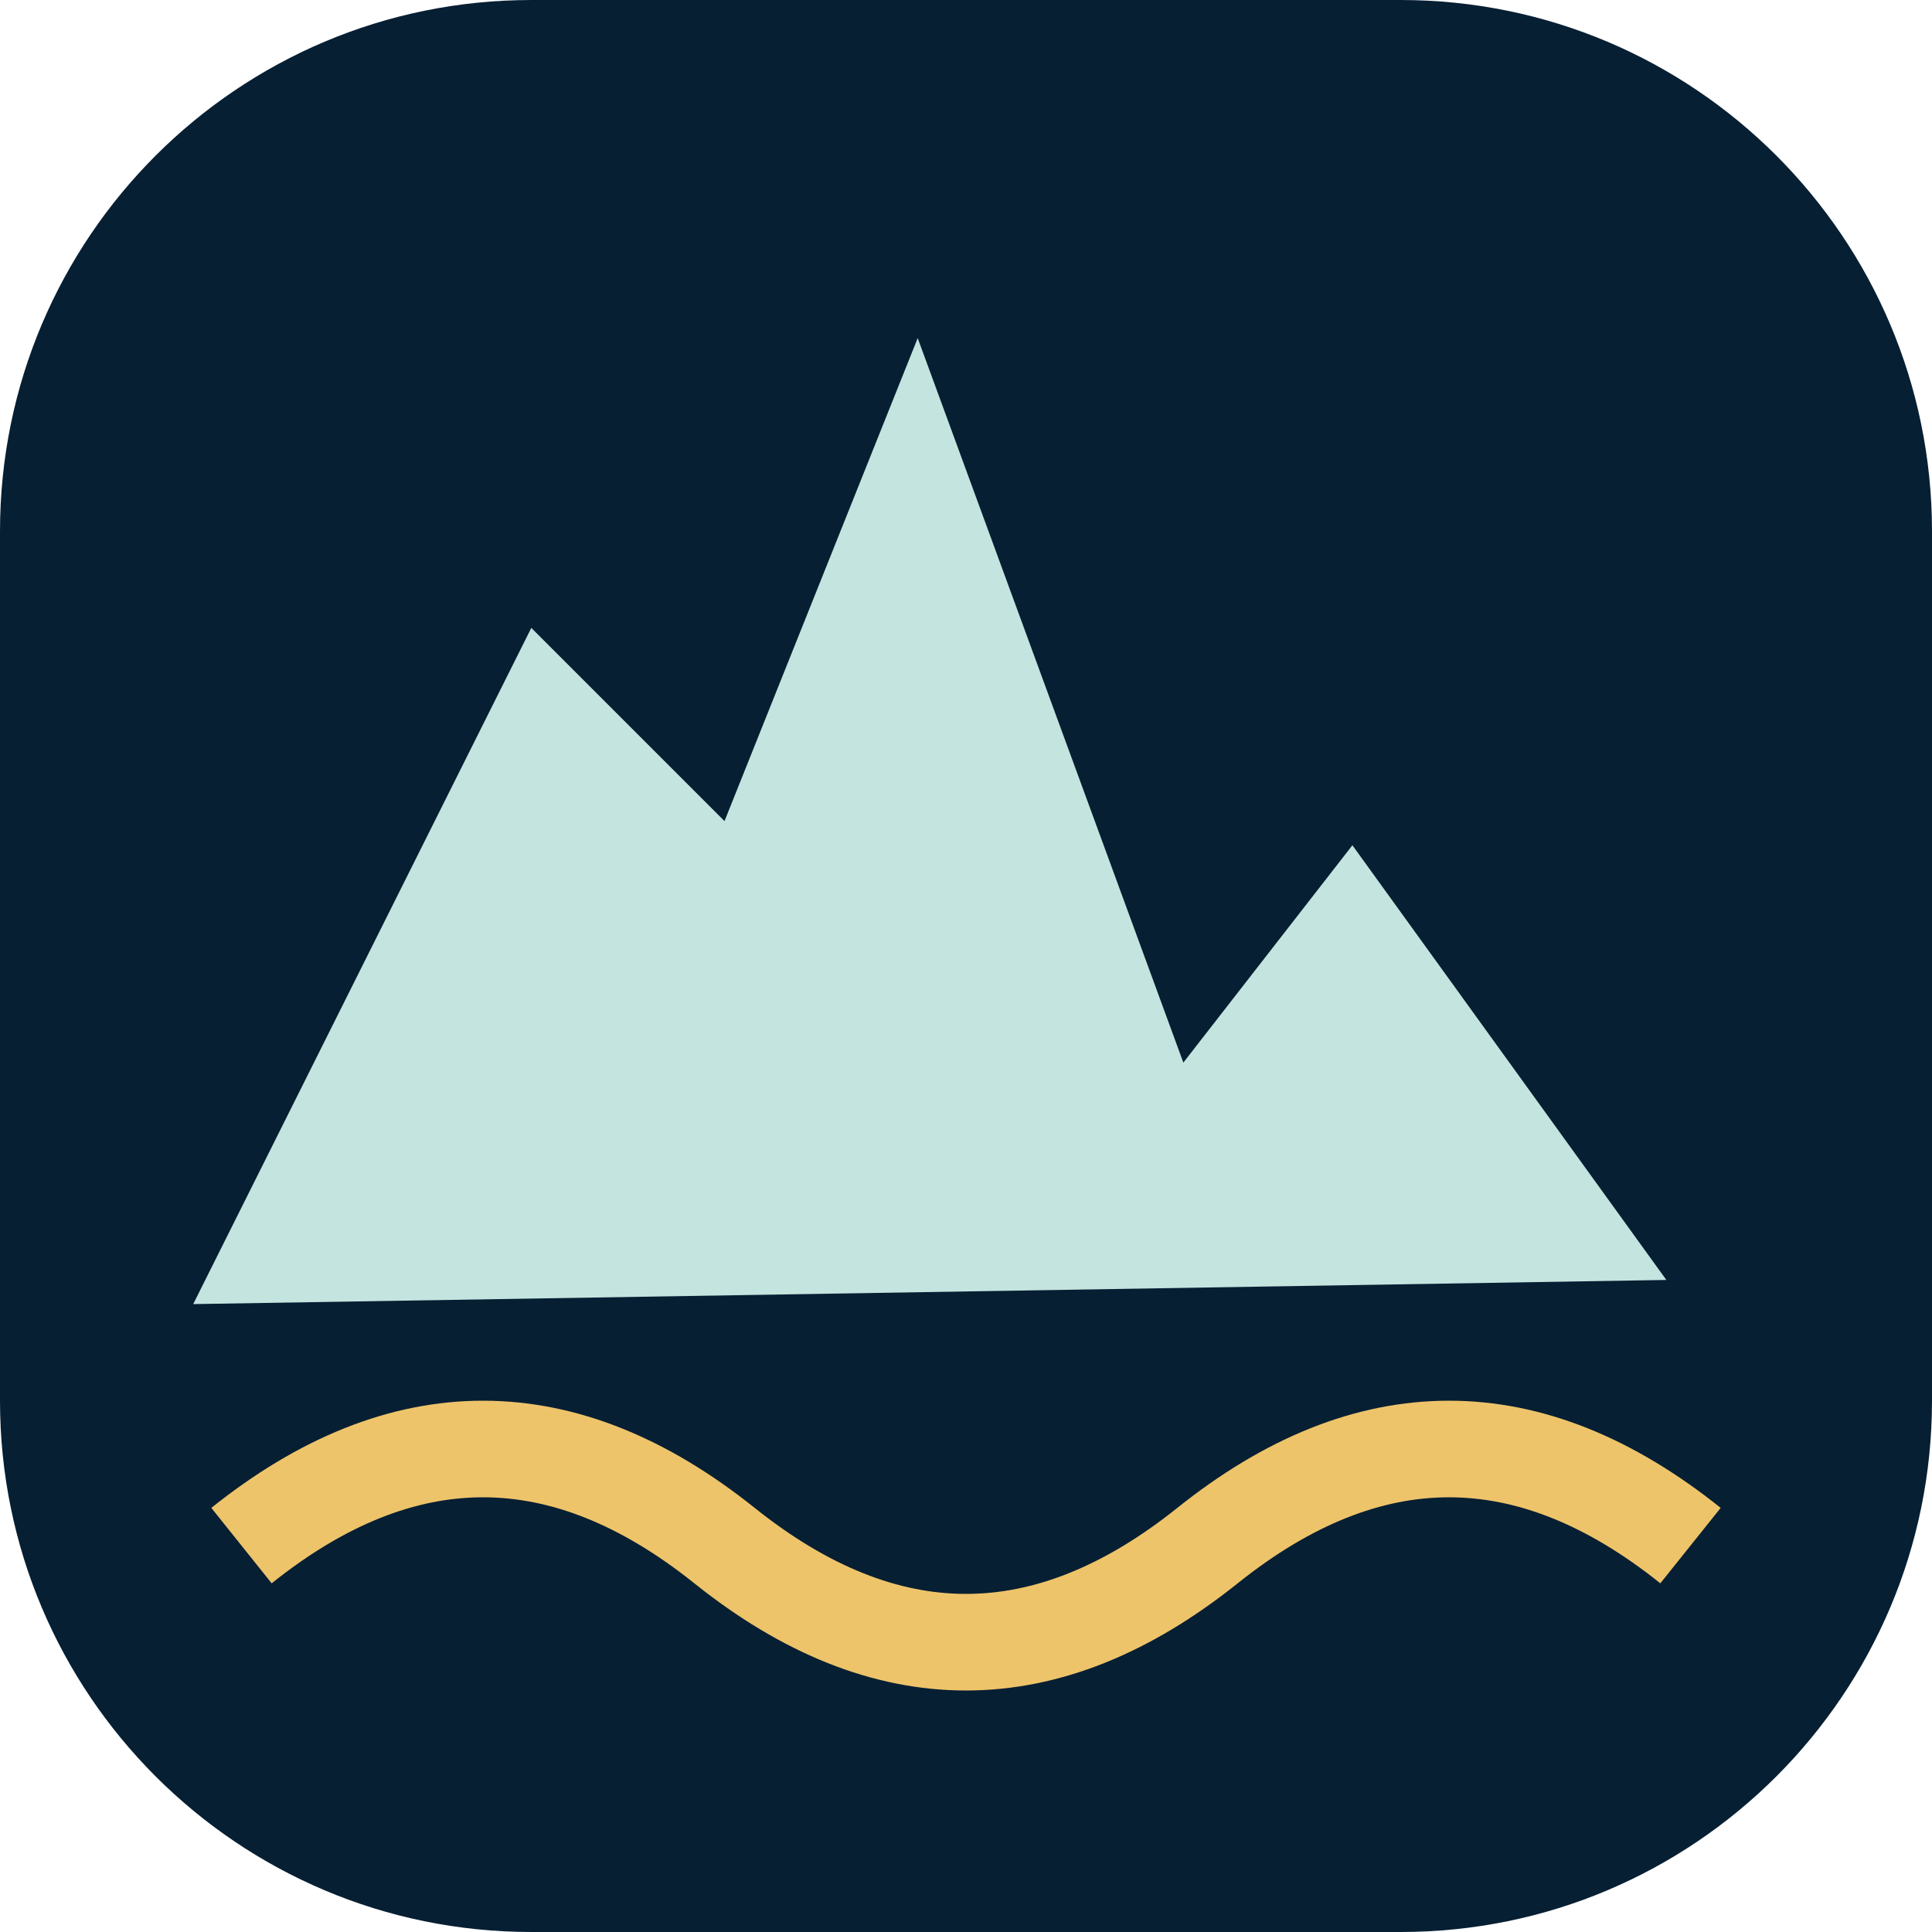
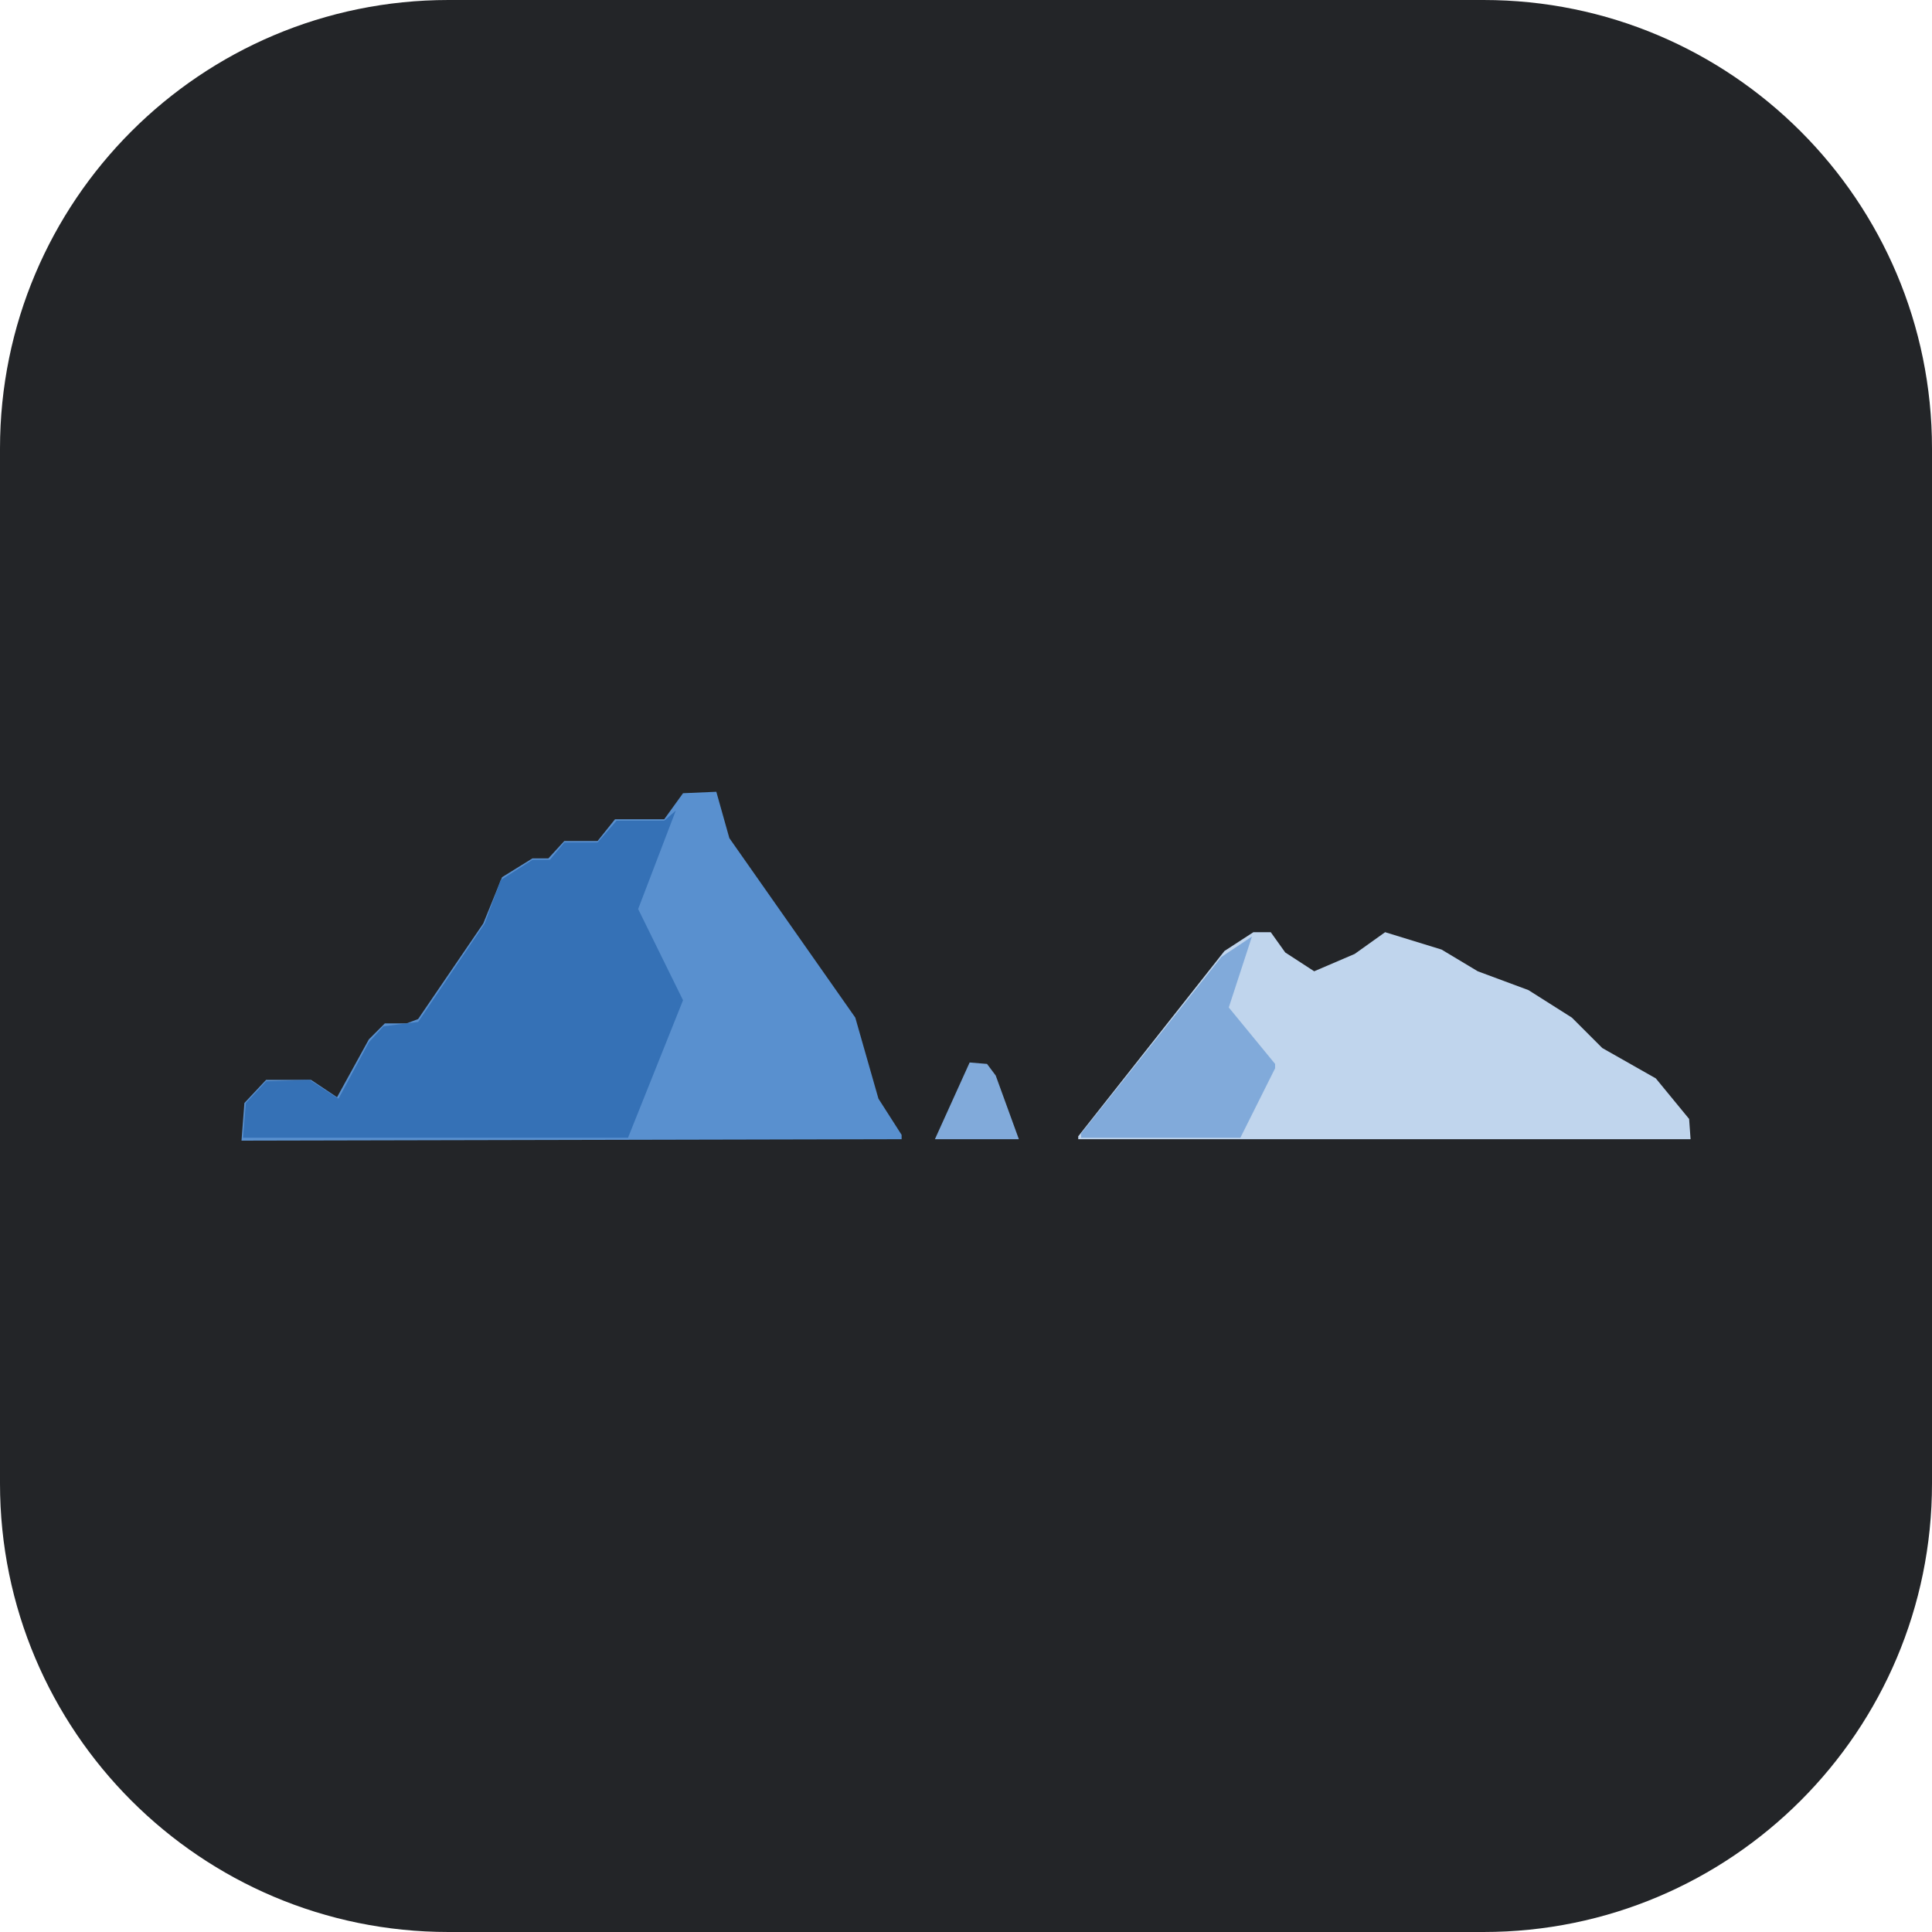
- <svg xmlns="http://www.w3.org/2000/svg" viewBox="0 0 80 80">
-   <rect width="80" height="80" rx="22" fill="#071f33" />
-   <path d="M8 54 22 26 30 34 38 14 49 44 56 35 69 53Z" fill="#c4e4df" />
-   <path d="M10 64q10-8 20 0t20 0t20 0" fill="none" stroke="#eec46a" stroke-width="4" />
+ <svg xmlns="http://www.w3.org/2000/svg" viewBox="0 0 112 112">
+   <rect width="112" height="112" rx="26" fill="#232528" />
+   <g transform="translate(14 45.9) scale(.8392) translate(-4.1 -1)">
+     <path d="M49.7 24.7 48.1 22.2 46.5 16.6 37.8 4.2 36.9 1.0 34.6 1.1 33.3 2.9 29.9 2.9 28.7 4.4 26.4 4.4 25.3 5.6 24.2 5.6 22.1 6.9 20.8 10.1 16.3 16.7 15.5 17.0 14.0 17.0 12.9 18.1 10.7 22.1 8.9 20.9 5.8 20.9 4.3 22.5 4.1 25.1 49.7 25.0Z" fill="#5990CF" />
+     <path d="M34.1 2.3 33.3 3.0 30.0 3.0 28.7 4.5 26.4 4.5 25.4 5.7 24.2 5.7 22.0 7.1 20.9 10.1 16.3 16.9 13.9 17.2 12.9 18.3 10.8 22.2 8.8 20.9 5.8 21.0 4.4 22.5 4.2 24.9 30.8 24.9 34.6 15.4 31.5 9.1Z" fill="#3571B6" />
+     <path d="M54.4 19.7 52.0 25.0 57.8 25.0 56.2 20.6 55.6 19.8Z" fill="#81AADA" />
+     <path d="M61.9 24.8 61.9 25.0 104.2 25.0 104.1 23.6 101.8 20.8 98.1 18.7 96.0 16.6 93.0 14.7 89.5 13.4 87.0 11.9 83.1 10.7 81.0 12.2 78.2 13.4 76.2 12.1 75.2 10.7 74.0 10.7 72.0 12.0Z" fill="#C0D5ED" />
+     <path d="M73.9 11.0 71.8 12.4 62.1 24.6 62.1 24.9 73.1 24.9 75.5 20.1 75.5 19.8 72.3 15.9Z" fill="#81AADA" />
+   </g>
</svg>
